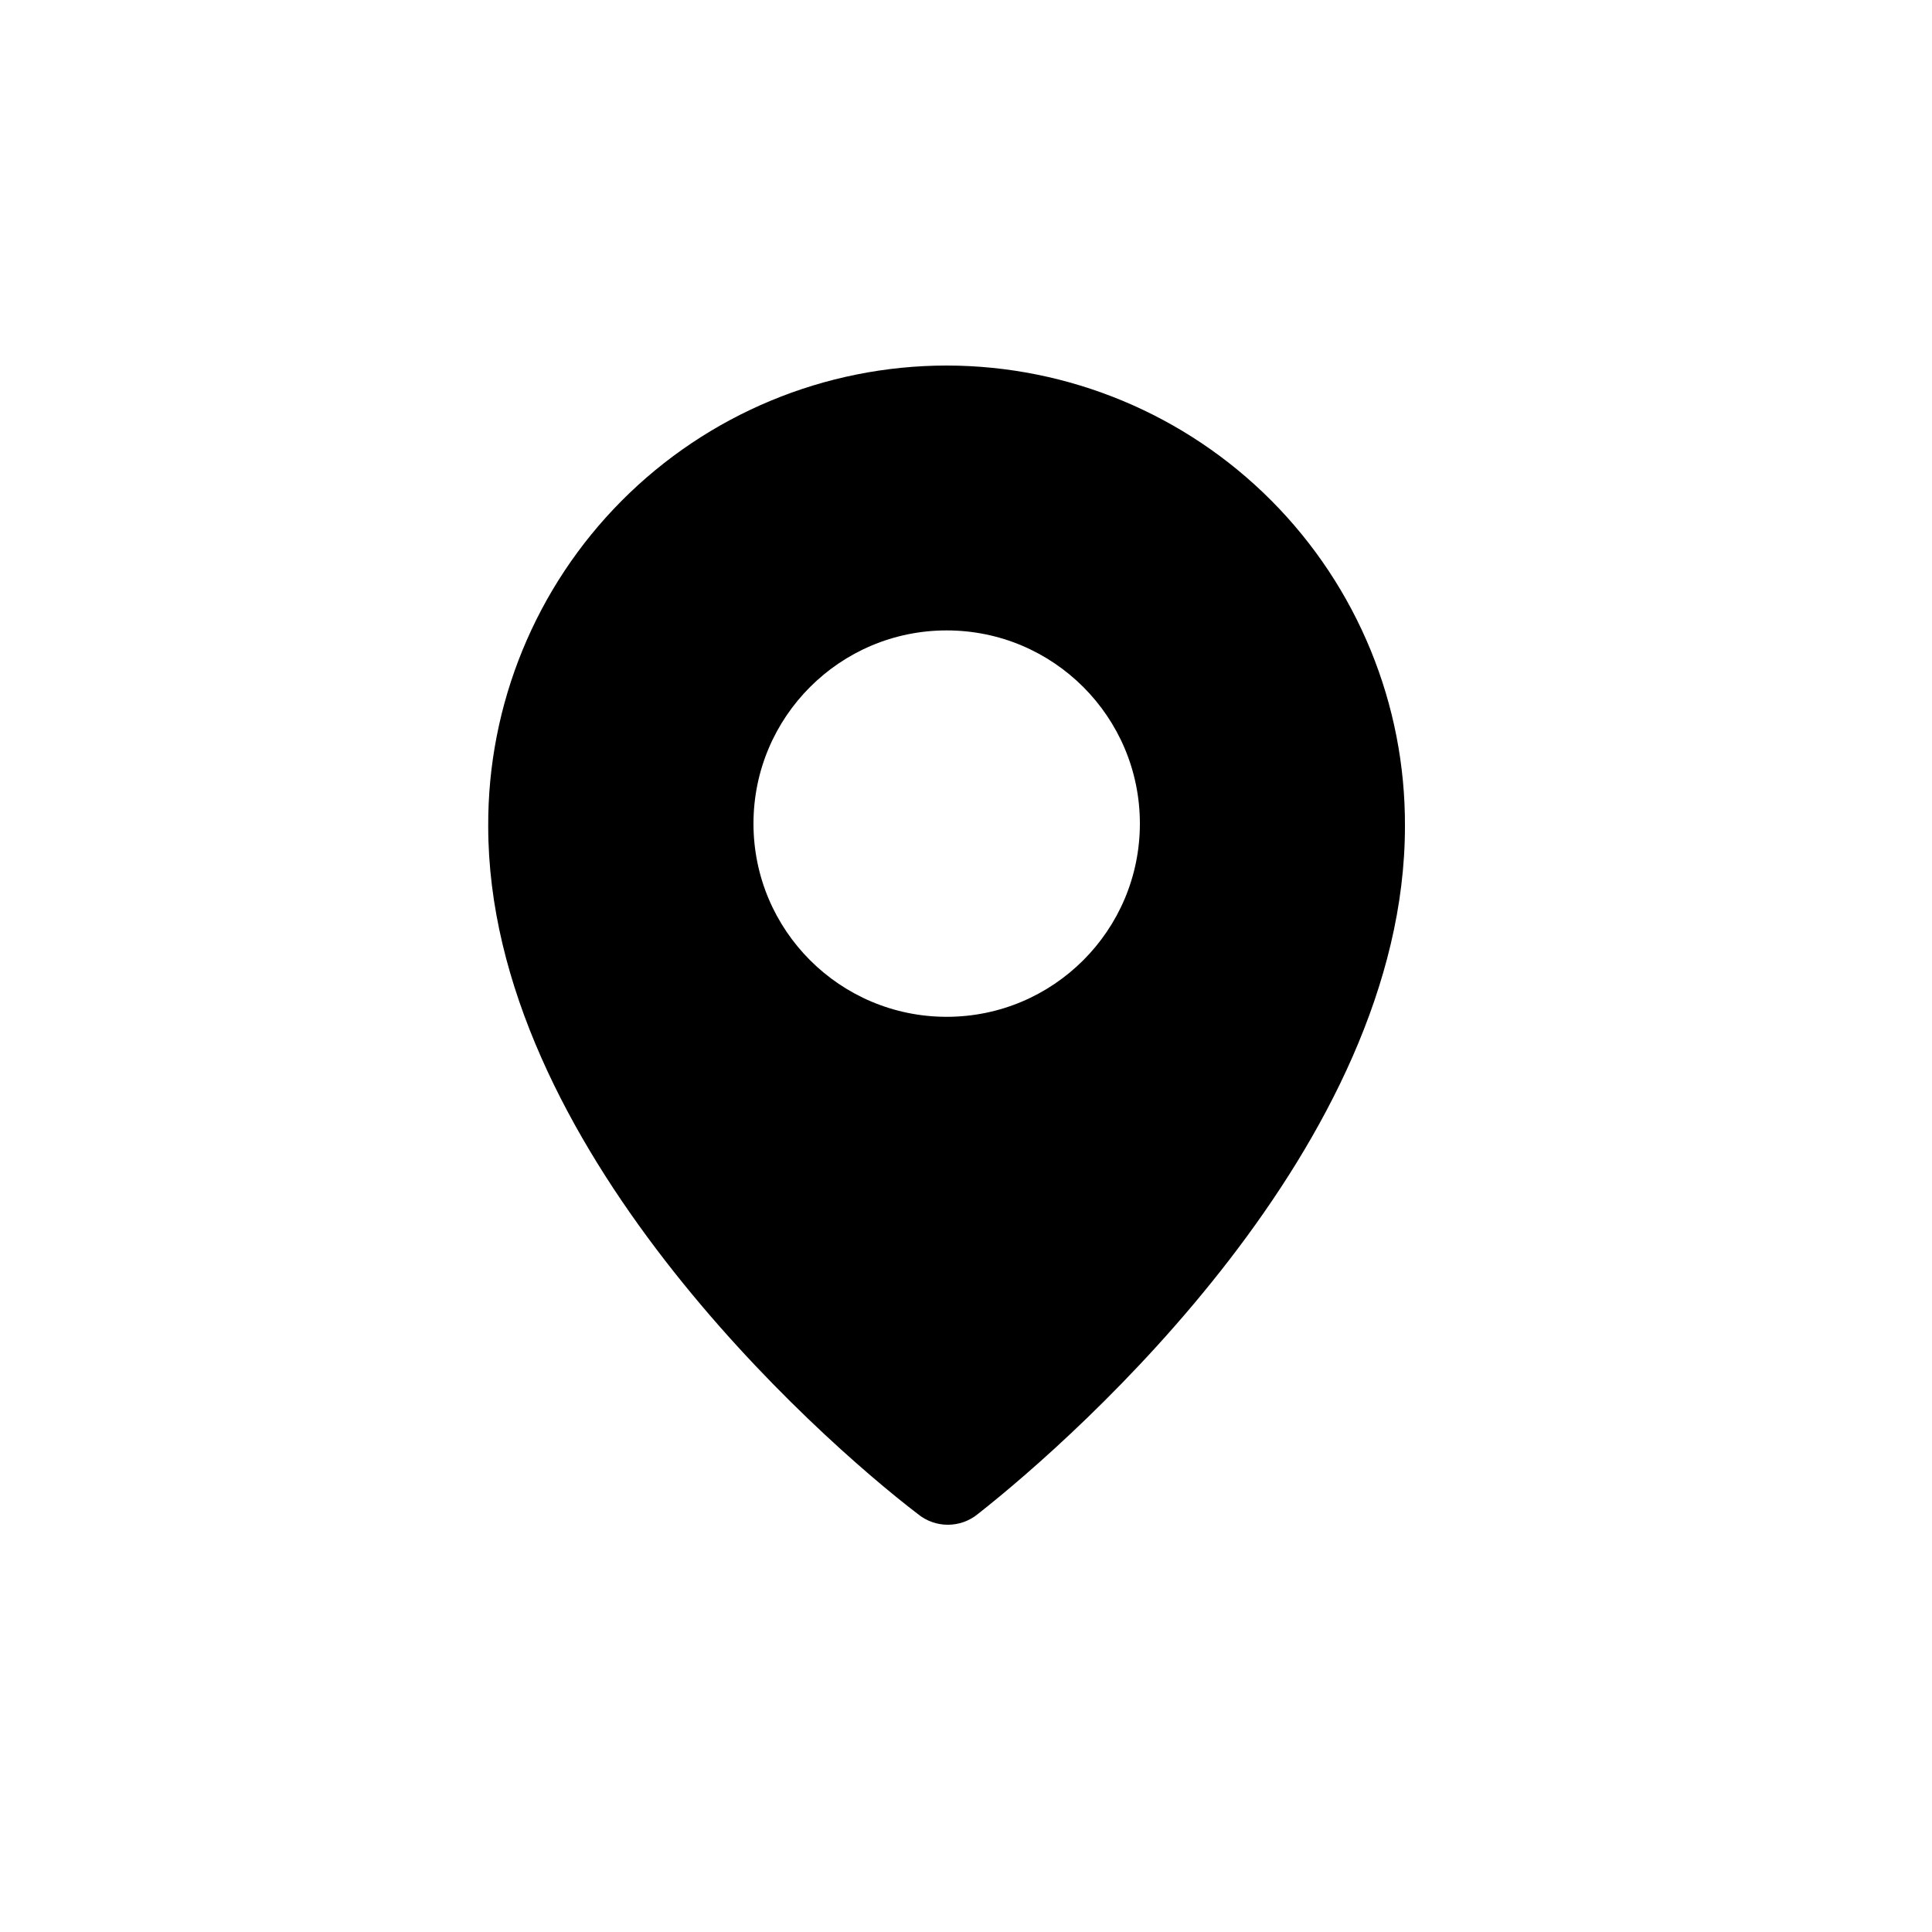
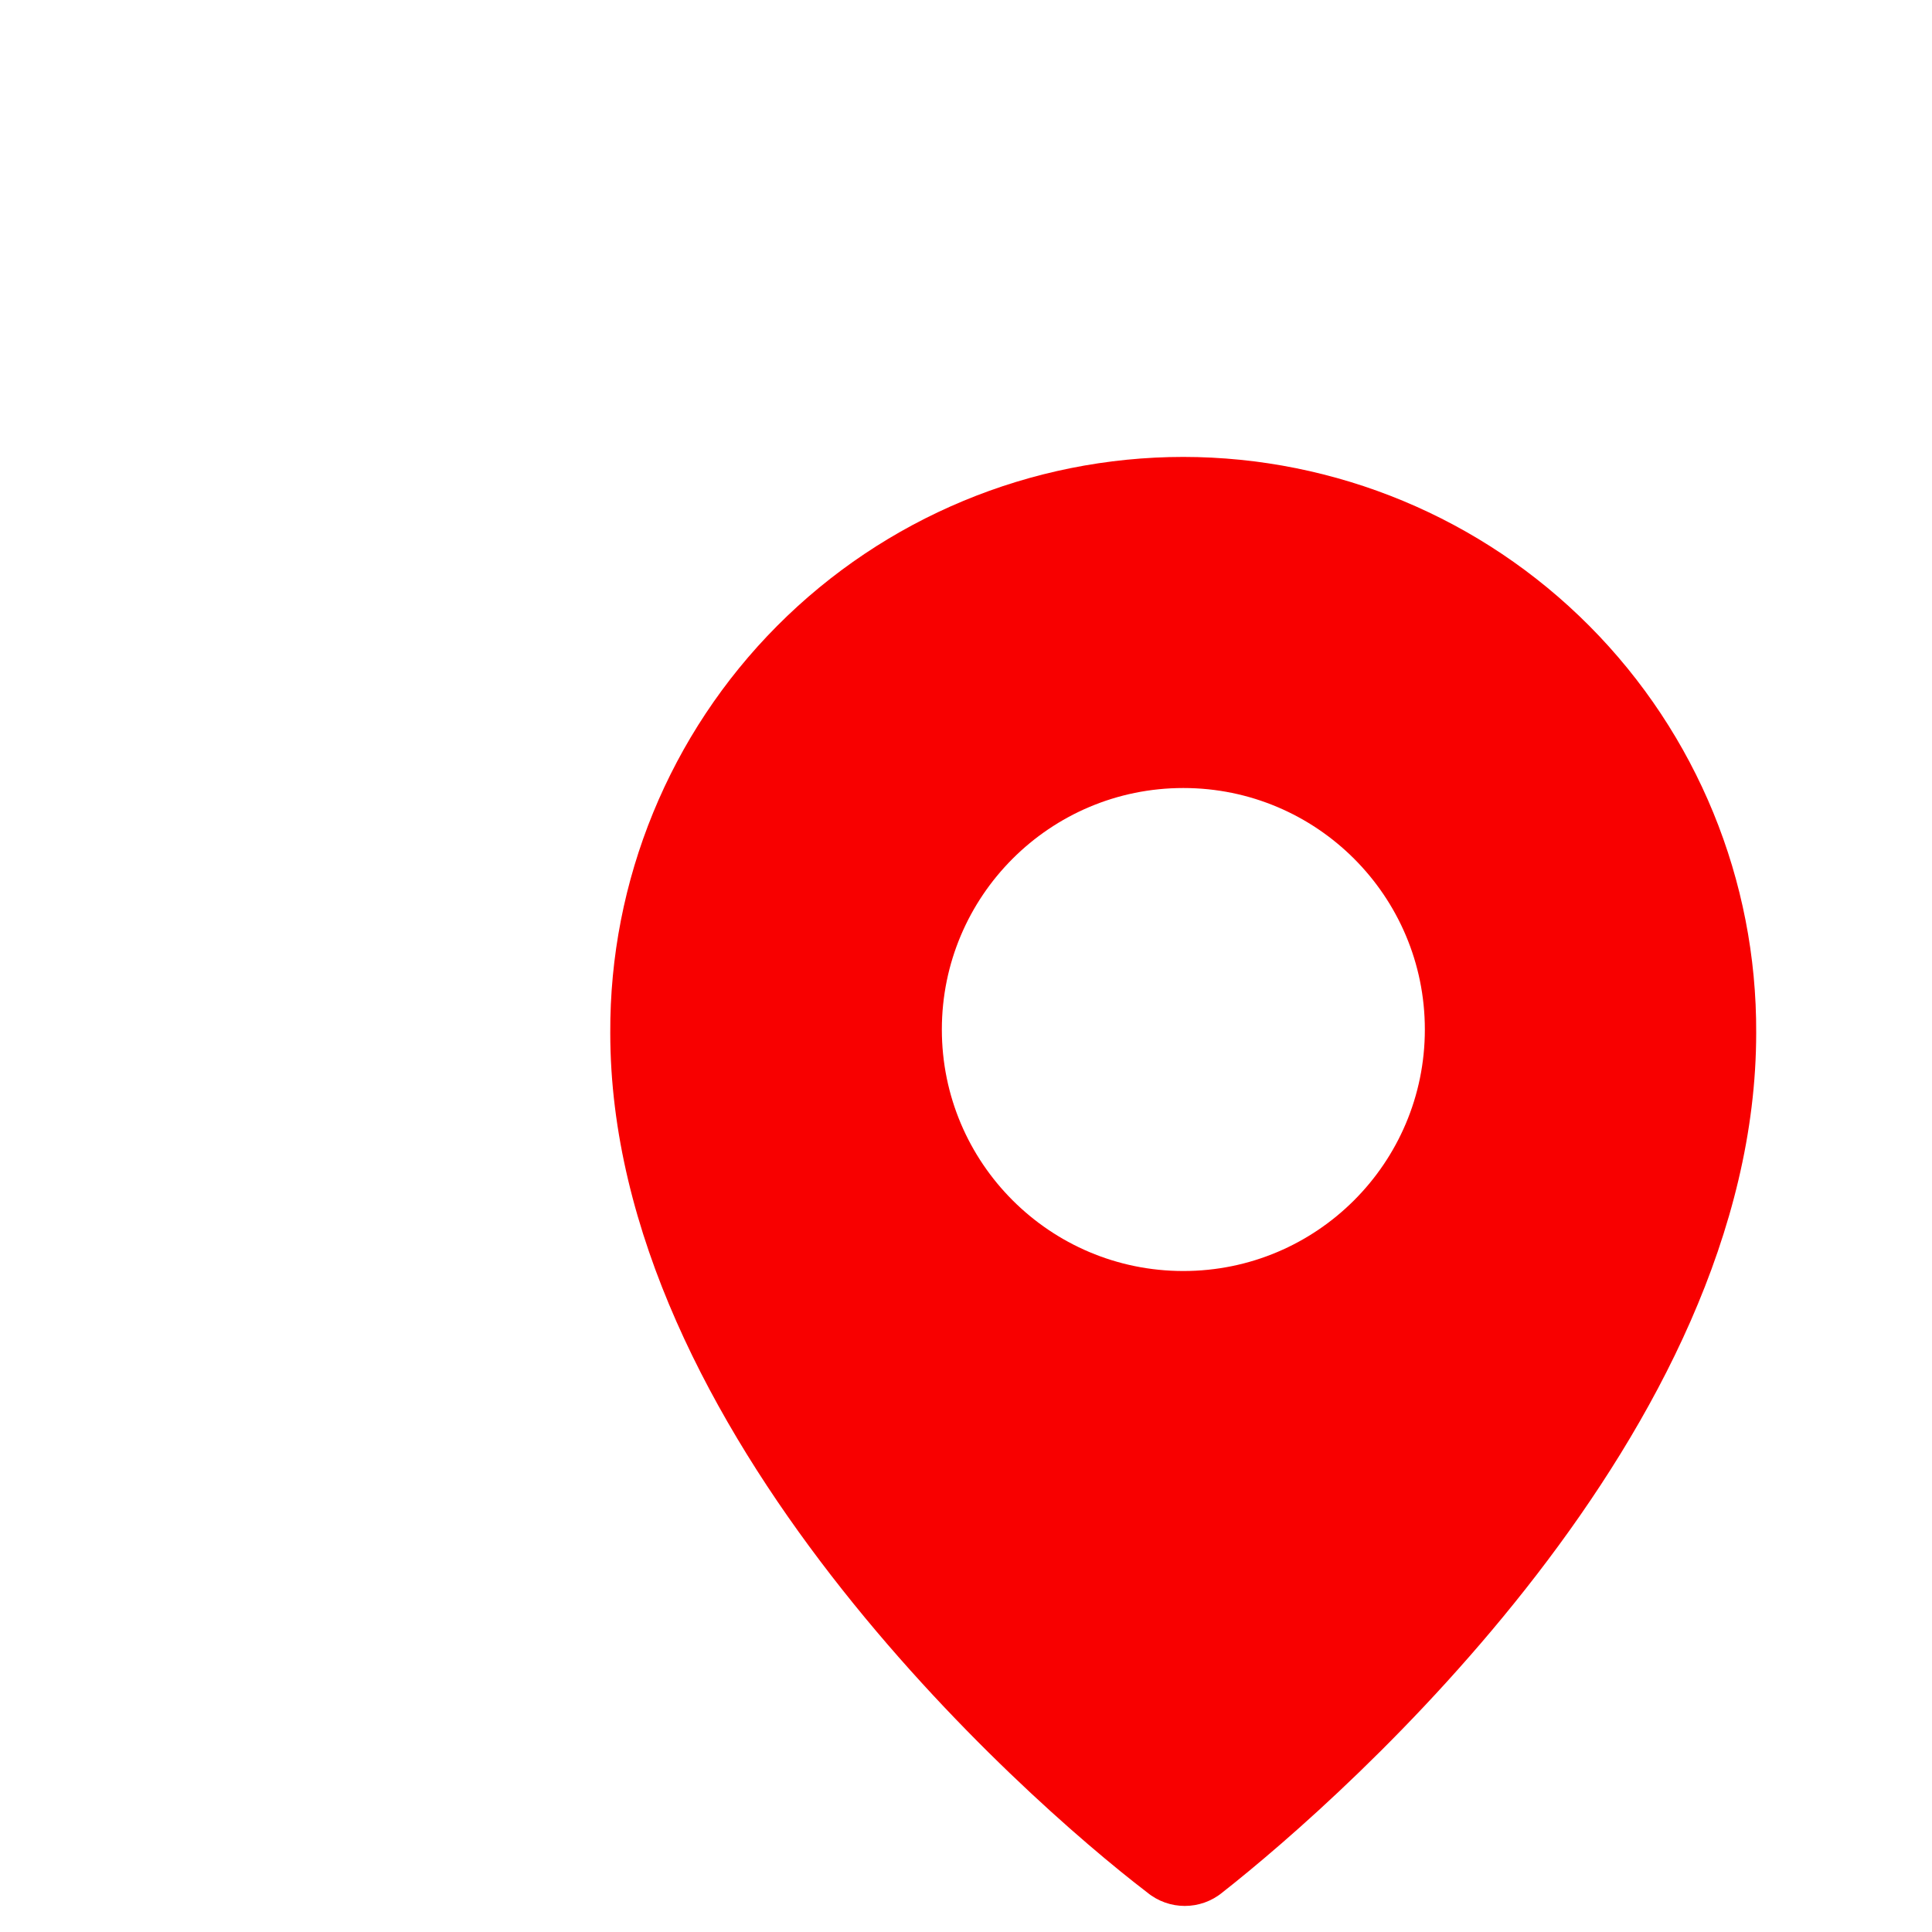
- <svg xmlns="http://www.w3.org/2000/svg" fill="#000000" width="800px" height="800px" viewBox="0 0 100 100">
+ <svg xmlns="http://www.w3.org/2000/svg" fill="#F80000" width="60px" height="60px" viewBox="0 0 80 80">
  <path d="M49,18.92A23.74,23.74,0,0,0,25.27,42.77c0,16.48,17,31.59,22.23,35.59a2.45,2.45,0,0,0,3.12,0c5.24-4.12,22.1-19.11,22.1-35.59A23.74,23.74,0,0,0,49,18.92Zm0,33.71a10,10,0,1,1,10-10A10,10,0,0,1,49,52.63Z" />
</svg>
